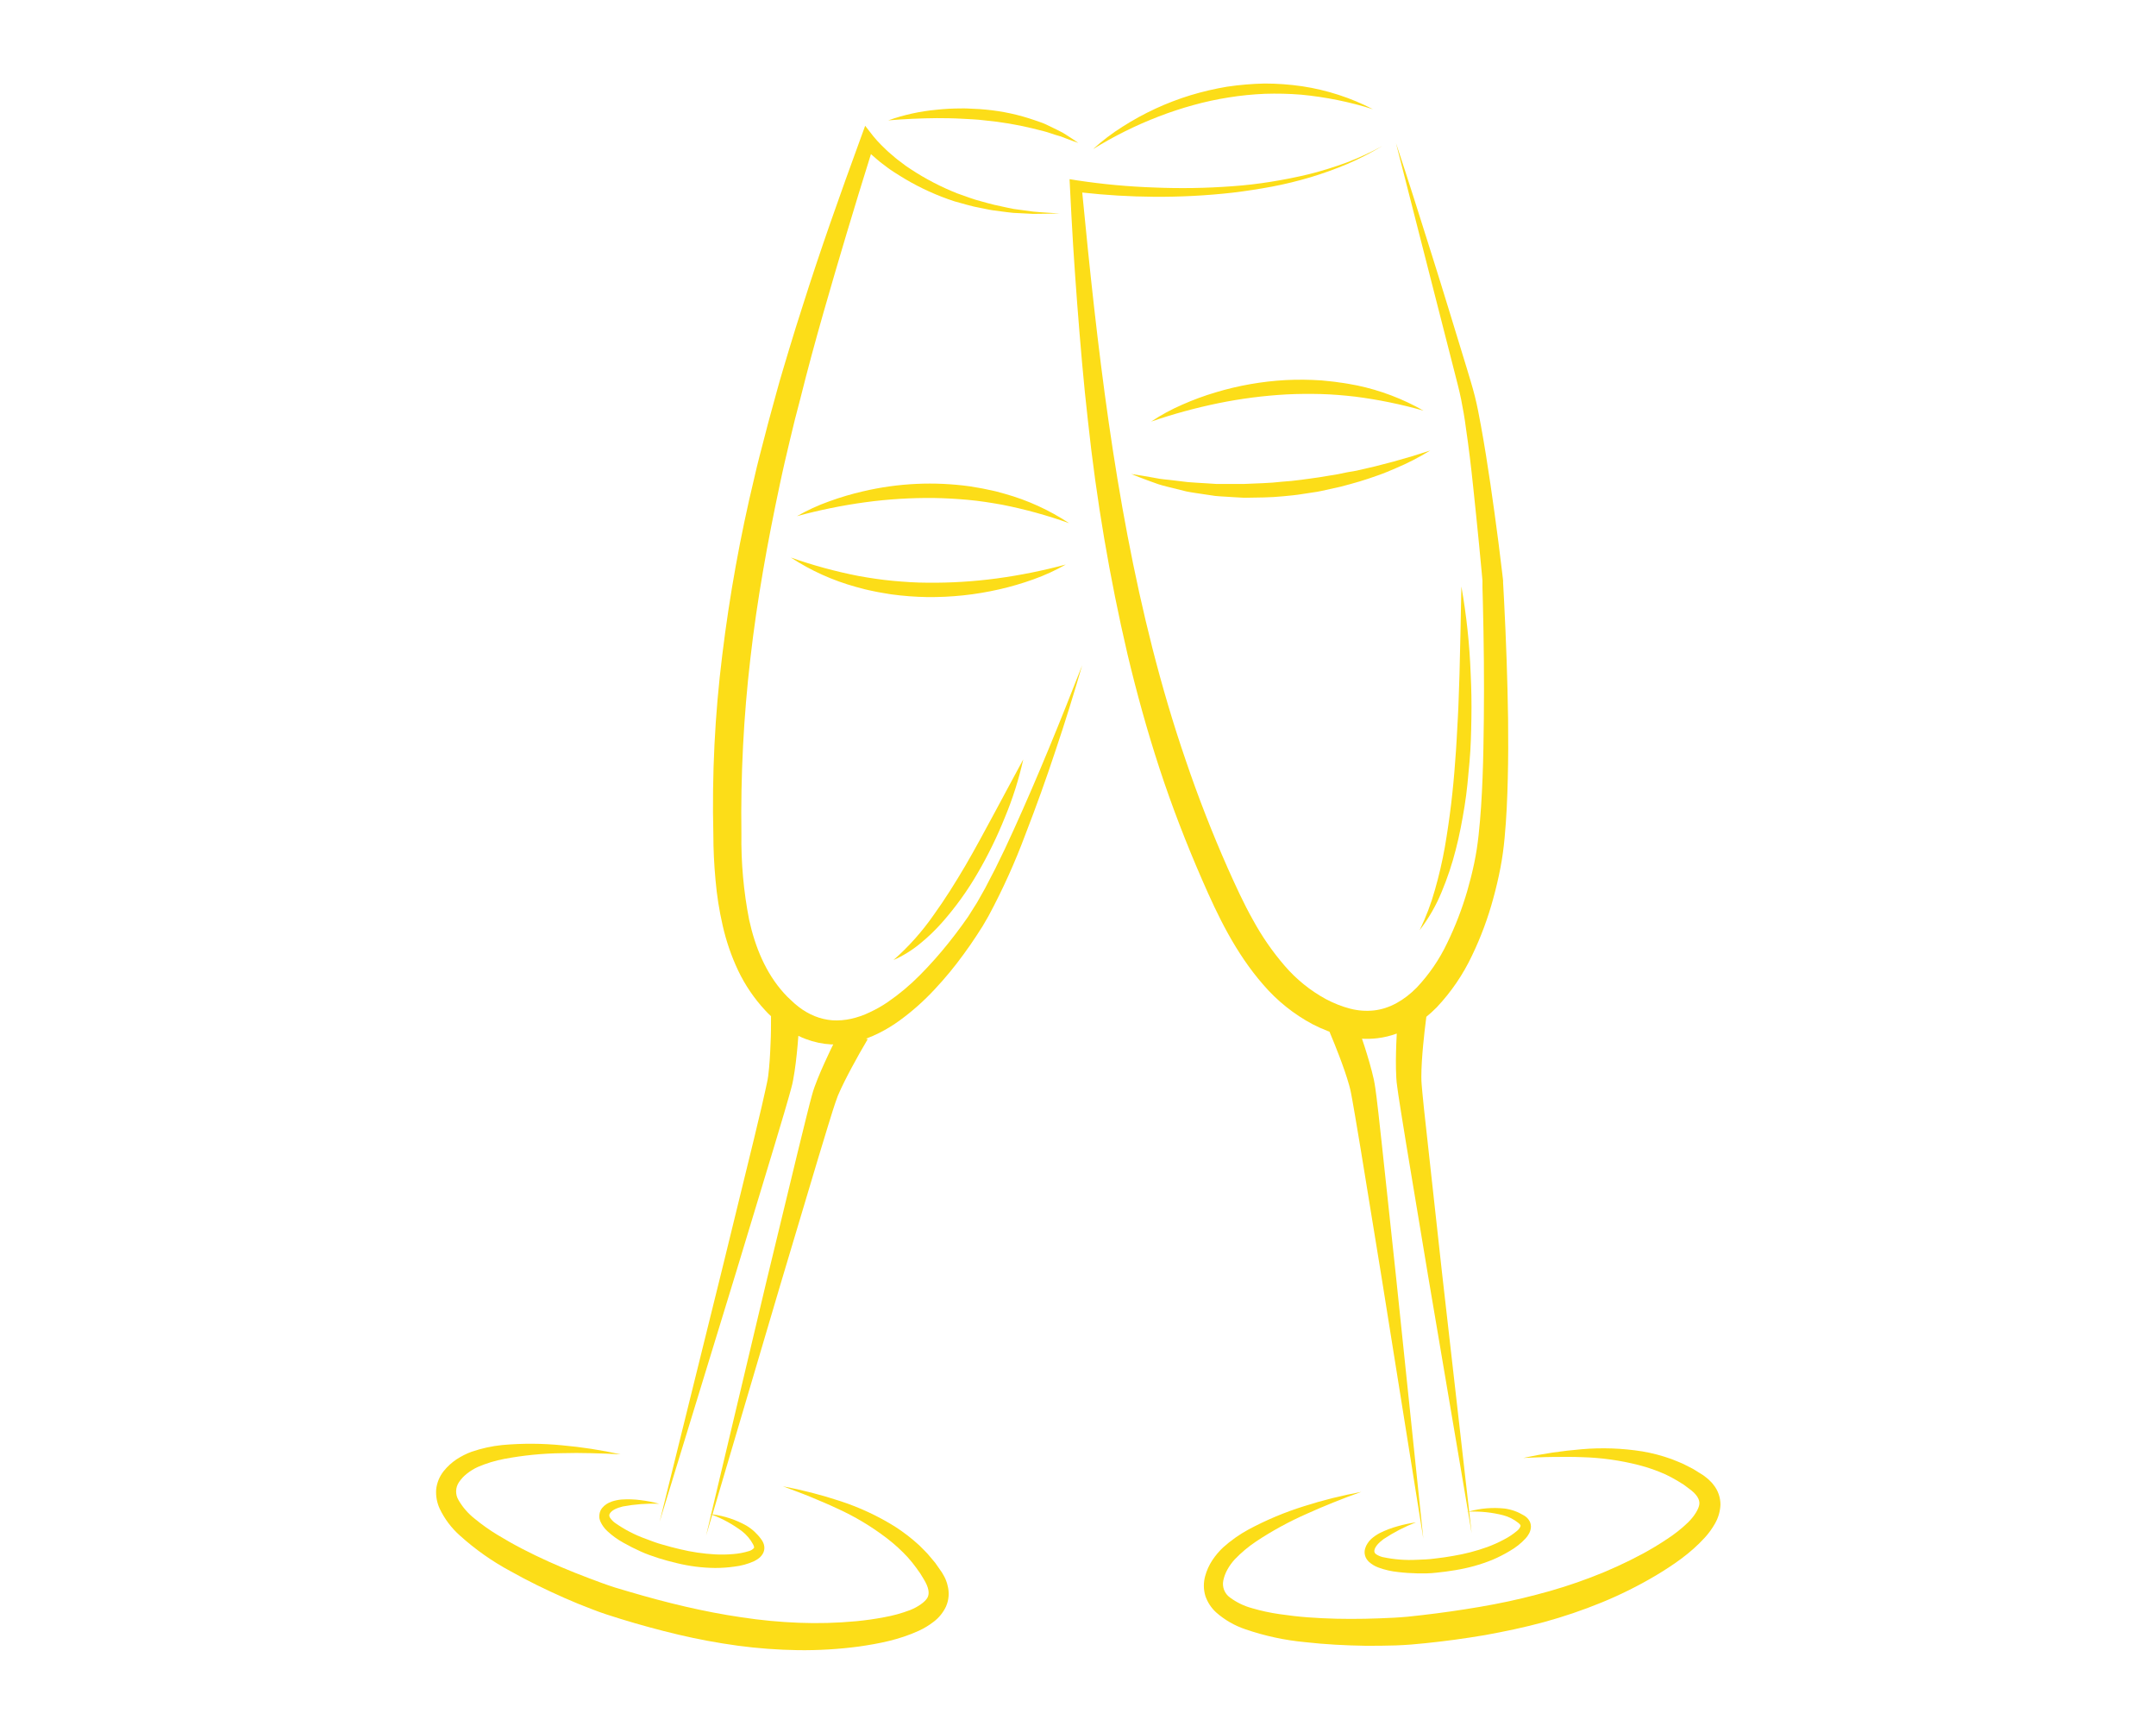
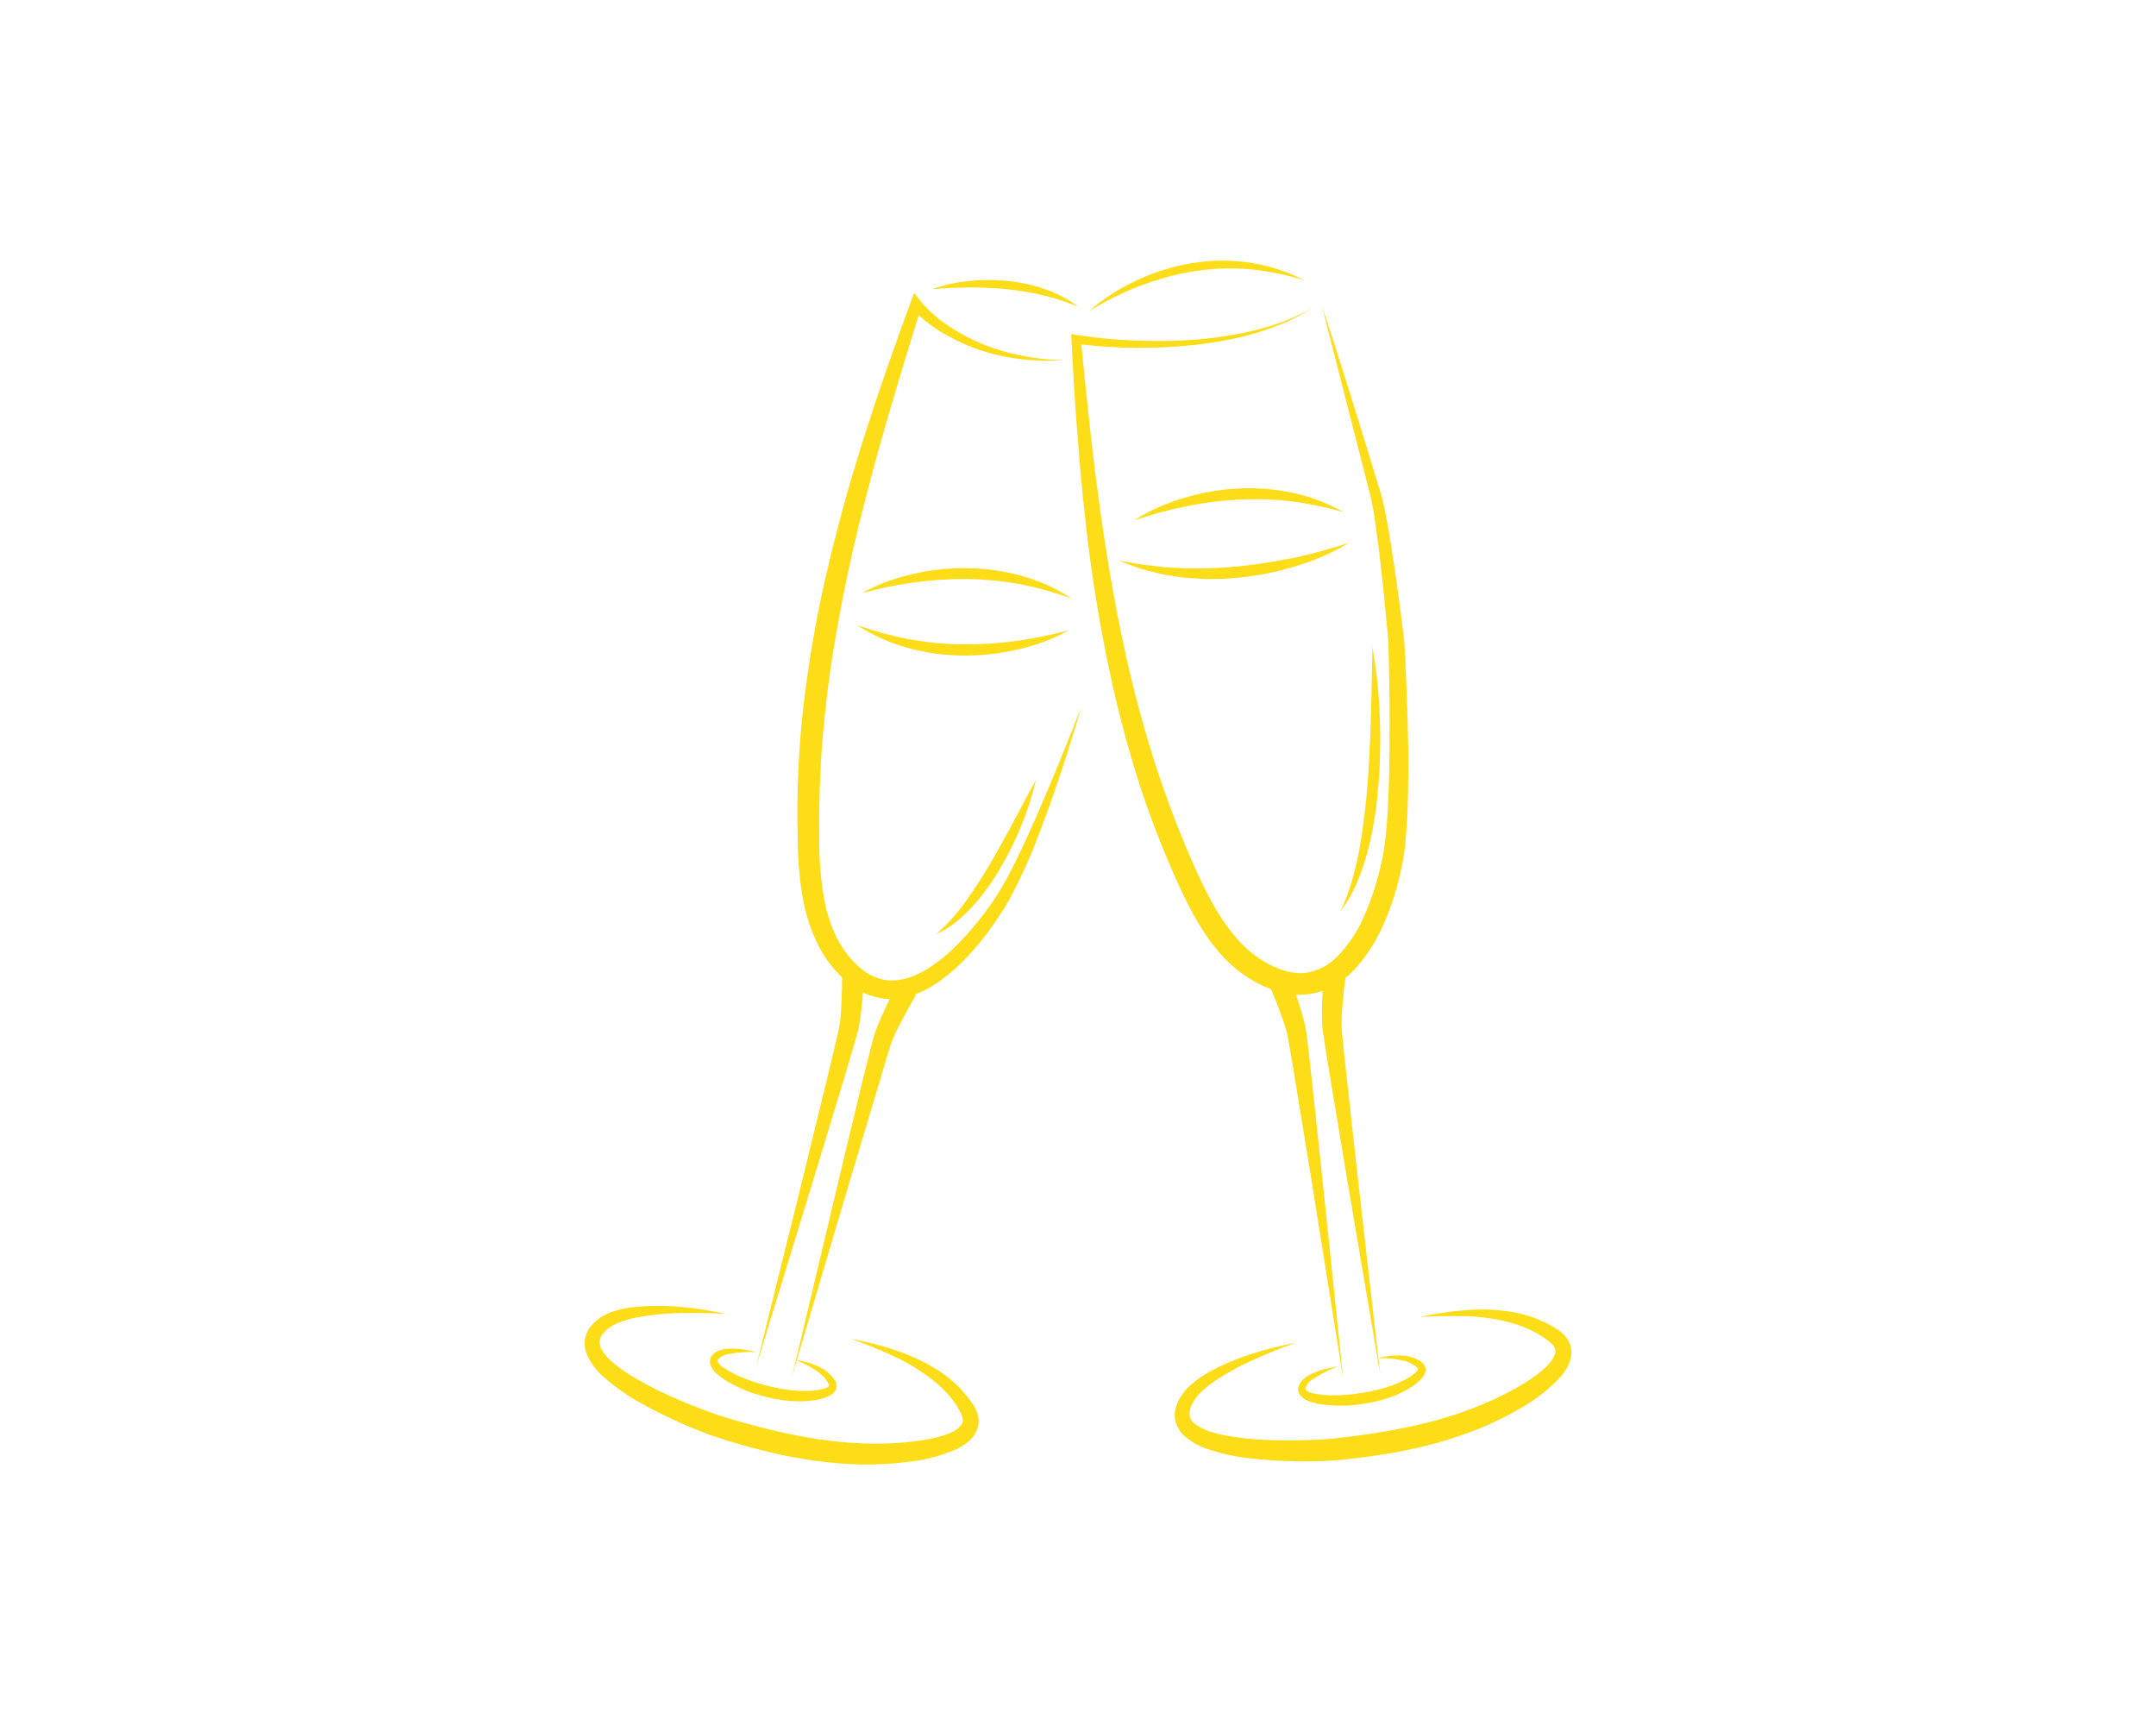
<svg xmlns="http://www.w3.org/2000/svg" id="Ebene_1" data-name="Ebene 1" viewBox="0 0 600 480">
  <defs>
    <style>.cls-1{fill:#fcdd18;}</style>
  </defs>
-   <path class="cls-1" d="M279.62,236.27l-2.69,5.52c-.93,1.82-1.86,3.63-2.82,5.43l-1.49,2.64-.75,1.32-.8,1.26L269.46,255l-1.76,2.48q-1.79,2.46-3.68,4.82a110.94,110.94,0,0,1-8,9,61.78,61.78,0,0,1-9,7.54,35.11,35.11,0,0,1-5,2.83,23.54,23.54,0,0,1-5.17,1.8,18.65,18.65,0,0,1-5.18.42,16.55,16.55,0,0,1-4.94-1.16,19,19,0,0,1-4.53-2.63,22.67,22.67,0,0,1-2.06-1.8,23.13,23.13,0,0,1-2-2c-5-5.54-8-12.76-9.66-20.38A116.09,116.09,0,0,1,206.33,232a376.29,376.29,0,0,1,2.5-48.84c1.85-16.23,4.78-32.35,8.19-48.38.44-2,.85-4,1.32-6l1.41-6c.92-4,1.95-8,3-11.95,2-8,4.14-15.89,6.4-23.8q6.33-22.12,13.23-44.16l.27.25c.47.44,1,.85,1.45,1.26s1,.83,1.49,1.2c1,.76,2,1.54,3.08,2.22l1.58,1,1.63,1A68.82,68.82,0,0,0,265.56,56c2.42.64,4.78,1.42,7.24,1.84,1.22.23,2.43.53,3.66.7l3.68.48c.62.07,1.23.16,1.85.21l1.85.09,3.7.19c2.46,0,4.93-.08,7.38-.12-2.45-.17-4.91-.27-7.34-.51l-3.64-.49-1.82-.25c-.6-.1-1.19-.24-1.79-.36L276.75,57c-1.19-.26-2.35-.63-3.53-.94-2.36-.57-4.61-1.5-6.9-2.28a71.41,71.41,0,0,1-12.78-6.65l-1.49-1-1.42-1.08c-1-.7-1.87-1.48-2.77-2.25-.47-.37-.88-.79-1.32-1.19s-.86-.81-1.26-1.23A31.57,31.57,0,0,1,243,37.86L240.77,35l-1.25,3.43C233.83,54,228.3,69.53,223.31,85.32c-1.25,3.94-2.53,7.88-3.7,11.85s-2.42,7.93-3.49,11.93-2.23,8-3.23,12l-1.56,6c-.51,2-1,4-1.45,6A436.83,436.83,0,0,0,201,182.27a337.06,337.06,0,0,0-2.48,49.93c0,4.16.21,8.37.6,12.61a91.83,91.83,0,0,0,2,12.73A60.55,60.55,0,0,0,205.4,270a44.13,44.13,0,0,0,7.53,11.1,21.15,21.15,0,0,0,1.64,1.64c0,2.59,0,5.22-.14,7.81-.11,3-.29,6-.64,8.78-.1.68-.2,1.36-.37,2.06s-.28,1.37-.46,2.12l-1,4.43-2.12,8.89-8.69,35.55-17.59,71.06,21.45-70,10.62-35.05,2.62-8.78,1.28-4.42c.22-.72.43-1.53.64-2.31a23.67,23.67,0,0,0,.56-2.42c.6-3.22.93-6.32,1.22-9.42.09-.95.16-1.9.23-2.84a18.22,18.22,0,0,0,2.07.9,23.5,23.5,0,0,0,7.09,1.5h.54c-.49,1-1,2-1.47,3.07-1.32,2.82-2.6,5.66-3.72,8.74-.28.79-.54,1.58-.74,2.37s-.44,1.59-.62,2.32l-1.12,4.46-2.19,8.9L213.42,356l-15.5,65.26-.25,0,.23.1-1.4,5.92,1.71-5.79a33.13,33.13,0,0,1,8.34,4.6,11.59,11.59,0,0,1,3,3.56c.39.69.34,1,.23,1.11a2.87,2.87,0,0,1-1.27.79,19.81,19.81,0,0,1-4.58.86,34.69,34.69,0,0,1-4.89.08,53.68,53.68,0,0,1-9.79-1.44c-1.63-.37-3.25-.81-4.87-1.28-.84-.24-1.56-.45-2.34-.74s-1.56-.57-2.34-.87a36,36,0,0,1-8.62-4.49,5.65,5.65,0,0,1-1.34-1.43,1.16,1.16,0,0,1-.18-.55.89.89,0,0,1,.13-.53c.56-1,2-1.59,3.63-2a46.16,46.16,0,0,1,10.12-.76,36.6,36.6,0,0,0-5.11-1,26.78,26.78,0,0,0-5.31-.18,11.86,11.86,0,0,0-2.78.57,6.79,6.79,0,0,0-1.42.68,5.58,5.58,0,0,0-1.25,1.11,3.5,3.5,0,0,0-.76,1.86,3.93,3.93,0,0,0,0,1,5.71,5.71,0,0,0,.28.91A8.26,8.26,0,0,0,169,426a22.31,22.31,0,0,0,4.48,3.24c1.56.89,3.14,1.68,4.76,2.41.8.37,1.62.71,2.45,1s1.75.62,2.56.88c1.67.51,3.37,1,5.09,1.39A46.92,46.92,0,0,0,199,436.27a37.47,37.47,0,0,0,5.39-.38,18.39,18.39,0,0,0,5.43-1.49,7.49,7.49,0,0,0,1.39-.86,4.25,4.25,0,0,0,1.24-1.56,3.24,3.24,0,0,0,.15-2.18,4.34,4.34,0,0,0-.78-1.54,13.79,13.79,0,0,0-4.11-3.78,26.38,26.38,0,0,0-9.43-3.13l19-64.27L227.77,322l2.66-8.74,1.35-4.34c.23-.75.45-1.4.68-2.07s.46-1.33.72-2c1.11-2.6,2.48-5.27,3.89-7.9s2.9-5.27,4.41-7.81L241,289a33.15,33.15,0,0,0,3.75-1.63,41.06,41.06,0,0,0,5.68-3.48,67.36,67.36,0,0,0,9.66-8.59,99.93,99.93,0,0,0,8.08-9.79q1.88-2.55,3.6-5.19c.58-.87,1.14-1.76,1.7-2.65l1.61-2.77a182.63,182.63,0,0,0,10.31-22.8q4.5-11.6,8.39-23.36c2.64-7.83,5.08-15.73,7.39-23.65-6,15.37-12.2,30.67-19,45.65Z" />
-   <path class="cls-1" d="M263.3,439.81a8,8,0,0,0-.53-1.18l-.62-1.08-.63-.91-1.26-1.8-1.41-1.68c-.9-1.15-2-2.11-3-3.16a49.12,49.12,0,0,0-6.78-5.24,69.51,69.51,0,0,0-15.18-7.08,124.45,124.45,0,0,0-16-4.13c2.56,1,5.14,1.89,7.66,2.94s5,2.08,7.48,3.25A71,71,0,0,1,246.81,428a46,46,0,0,1,5.78,5.26,36.48,36.48,0,0,1,2.42,3l1.1,1.55,1,1.64c1.34,2.19,1.64,3.91,1,5.08s-2.63,2.59-4.85,3.46a40.09,40.09,0,0,1-7.28,2c-2.54.49-5.15.85-7.78,1.1a119.91,119.91,0,0,1-15.86.43A141.62,141.62,0,0,1,206.39,450c-5.27-.76-10.52-1.79-15.75-3s-10.42-2.61-15.6-4.14l-3.85-1.14c-1.22-.39-2.48-.83-3.73-1.28-2.51-.9-5-1.88-7.51-2.86-5-2-9.88-4.18-14.6-6.63-2.36-1.22-4.66-2.53-6.9-3.89a53.66,53.66,0,0,1-6.29-4.45,18.16,18.16,0,0,1-4.56-5.23,4.63,4.63,0,0,1,.14-5,10.46,10.46,0,0,1,2.25-2.39,14.9,14.9,0,0,1,3-1.83,35.3,35.3,0,0,1,7.35-2.24,93.25,93.25,0,0,1,16-1.59c2.71-.08,5.44-.07,8.16,0s5.47.16,8.2.32a128.89,128.89,0,0,0-16.29-2.51,87.85,87.85,0,0,0-16.7-.07,38.22,38.22,0,0,0-8.48,1.87,20.39,20.39,0,0,0-4.17,2.1,15.88,15.88,0,0,0-3.6,3.3,9.92,9.92,0,0,0-2.08,5.1,11,11,0,0,0,1,5.37,23.54,23.54,0,0,0,5.64,7.47,71.41,71.41,0,0,0,14,9.86c4.89,2.75,9.91,5.19,15,7.44,2.54,1.13,5.12,2.18,7.74,3.17,1.31.5,2.63,1,4,1.44l4,1.27c5.28,1.62,10.64,3.09,16.06,4.37s10.91,2.3,16.46,3.06a142.73,142.73,0,0,0,16.8,1.25,117.64,117.64,0,0,0,16.87-1c5.6-.81,11.2-1.86,16.75-4.4a21,21,0,0,0,4.1-2.48,11.39,11.39,0,0,0,3.46-4.25,8.78,8.78,0,0,0,.45-5.84A7.22,7.22,0,0,0,263.3,439.81Z" />
-   <path class="cls-1" d="M264.07,32.9c1.12,0,2.23.08,3.35.12s2.22.1,3.33.18,2.23.14,3.33.3a94.31,94.31,0,0,1,13.14,2.19c1.08.27,2.16.56,3.25.82s2.13.67,3.2,1l1.62.48,1.58.61c1.06.4,2.12.8,3.21,1.16-.93-.66-1.88-1.28-2.85-1.91-.48-.32-1-.61-1.46-.92l-1.53-.78c-1-.51-2.06-1-3.11-1.51s-2.16-.8-3.24-1.21a58,58,0,0,0-13.51-2.93c-1.15-.13-2.3-.18-3.46-.23s-2.3-.14-3.45-.1c-2.3,0-4.6.12-6.89.37a55.08,55.08,0,0,0-13.39,2.95c4.55-.38,9-.58,13.52-.62Z" />
-   <path class="cls-1" d="M279.64,137.4l-2.4-.66c-.8-.21-1.62-.35-2.43-.53-1.62-.37-3.26-.6-4.9-.89a81.12,81.12,0,0,0-29.65,1.37,79.51,79.51,0,0,0-9.49,2.8,56.25,56.25,0,0,0-9,4.13,148.84,148.84,0,0,1,19-3.87,131.6,131.6,0,0,1,19.1-1.19c3.19.05,6.36.23,9.54.52s6.32.79,9.46,1.35a130,130,0,0,1,18.66,5.14A63,63,0,0,0,279.64,137.4Z" />
-   <path class="cls-1" d="M296.61,157.07a152,152,0,0,1-19.19,3.87,134.36,134.36,0,0,1-19.3,1.19c-3.22,0-6.43-.23-9.63-.52s-6.39-.78-9.57-1.35a132.79,132.79,0,0,1-18.85-5.14,64.32,64.32,0,0,0,18.14,8.18l2.43.65c.81.21,1.63.36,2.45.54,1.64.37,3.3.59,4.95.88a84,84,0,0,0,10,.76A85.74,85.74,0,0,0,278,164a81.06,81.06,0,0,0,9.59-2.8A56.4,56.4,0,0,0,296.61,157.07Z" />
-   <path class="cls-1" d="M268.73,240.73c-2.81,4.78-5.74,9.48-9,14a69.4,69.4,0,0,1-11.08,12.39,31.5,31.5,0,0,0,7.29-4.48,51.47,51.47,0,0,0,6.22-5.95,85.31,85.31,0,0,0,10-13.91,117.55,117.55,0,0,0,7.47-15.3,96.15,96.15,0,0,0,5.14-16.19c-2.73,5-5.33,9.94-8,14.87S271.52,235.94,268.73,240.73Z" />
-   <path class="cls-1" d="M365.32,285a42.39,42.39,0,0,0,4.12,1.85l.54.2c.93,2.21,1.84,4.46,2.69,6.69,1.06,2.79,2.07,5.61,2.83,8.34.18.66.35,1.33.47,2s.28,1.37.4,2.14l.78,4.48,1.51,9,5.89,36.12,11.55,72.29-7.59-72.82-3.9-36.41-1-9.11-.54-4.57c-.08-.74-.2-1.57-.32-2.38s-.25-1.62-.42-2.44c-.72-3.2-1.62-6.18-2.56-9.15-.24-.75-.49-1.48-.74-2.22a25.12,25.12,0,0,0,4.33-.14,23.87,23.87,0,0,0,5.35-1.29c-.05.93-.1,1.84-.13,2.77-.11,3.12-.18,6.23,0,9.5a24.58,24.58,0,0,0,.25,2.47c.11.81.21,1.64.33,2.37l.71,4.55,1.46,9.05,6,36.12,11.21,66.13-.24.06h.25l1,6-.69-6a33.1,33.1,0,0,1,9.47,1,11.44,11.44,0,0,1,4.18,2.1c.63.48.7.79.64.93a2.89,2.89,0,0,1-.86,1.22,19.68,19.68,0,0,1-3.88,2.58,35.77,35.77,0,0,1-4.47,2,54.14,54.14,0,0,1-9.58,2.49c-1.64.3-3.31.53-5,.72-.87.11-1.62.2-2.44.24s-1.66.08-2.5.11a36.56,36.56,0,0,1-9.69-.76,5.75,5.75,0,0,1-1.79-.8,1.19,1.19,0,0,1-.38-.44.94.94,0,0,1-.09-.54c.14-1.12,1.28-2.26,2.58-3.22a46,46,0,0,1,9-4.65,37.31,37.31,0,0,0-5.1,1.08,27.56,27.56,0,0,0-5,1.91,12.15,12.15,0,0,0-2.33,1.61,6.32,6.32,0,0,0-1,1.18,5.22,5.22,0,0,0-.72,1.52,3.58,3.58,0,0,0,0,2,3.38,3.38,0,0,0,.44.94,5.49,5.49,0,0,0,.61.73,8.12,8.12,0,0,0,2.72,1.62,22.27,22.27,0,0,0,5.39,1.23c1.79.22,3.56.33,5.33.37.88,0,1.77,0,2.66,0s1.85-.11,2.69-.19c1.74-.17,3.49-.4,5.23-.7A47.42,47.42,0,0,0,415.34,434a39,39,0,0,0,4.82-2.46,18.36,18.36,0,0,0,4.41-3.5,6.85,6.85,0,0,0,.95-1.33,4.25,4.25,0,0,0,.53-1.92,3.27,3.27,0,0,0-.71-2.06,4.47,4.47,0,0,0-1.32-1.12,13.64,13.64,0,0,0-5.26-1.87,26.39,26.39,0,0,0-9.9.8l-7.58-66.6-4-36.37-1-9.09-.45-4.53c-.08-.77-.13-1.46-.19-2.17s-.09-1.4-.09-2.08c0-2.83.22-5.82.49-8.79.25-2.67.56-5.37.9-8a35.88,35.88,0,0,0,2.87-2.61,55.43,55.43,0,0,0,9.87-14.48,91.9,91.9,0,0,0,5.93-16c.75-2.73,1.39-5.47,1.93-8.25s.93-5.67,1.18-8.43c.53-5.58.76-11.09.89-16.59s.15-11,.08-16.47c-.16-11-.55-21.89-1.11-32.82l-.22-4.1-.06-1,0-.59-.06-.59-.24-2-1-8.14q-1.05-8.13-2.24-16.24c-.8-5.42-1.65-10.83-2.64-16.23-.49-2.7-1-5.41-1.68-8.12s-1.52-5.35-2.31-8c-3.2-10.42-6.35-20.87-9.64-31.27s-6.54-20.82-10-31.16l16.22,63.41c.67,2.64,1.39,5.3,1.9,7.84s1,5.28,1.34,8c.79,5.35,1.44,10.75,2,16.15s1.14,10.81,1.66,16.23l.77,8.12.18,2,0,.43v.43l0,1,.11,4.07c.27,10.87.39,21.75.27,32.6-.06,5.42-.14,10.84-.35,16.24s-.53,10.78-1.11,16.06c-.29,2.66-.67,5.16-1.21,7.74s-1.18,5.12-1.91,7.65a91.8,91.8,0,0,1-5.62,14.6,48.09,48.09,0,0,1-8.5,12.42c-3.41,3.46-7.5,5.85-11.88,6.33a18.38,18.38,0,0,1-6.69-.51,28.11,28.11,0,0,1-3.4-1.12A34.4,34.4,0,0,1,369,278a41,41,0,0,1-11.51-9.31,72.67,72.67,0,0,1-8.8-12.73c-2.59-4.58-4.8-9.46-7-14.37q-6.54-14.78-11.74-30.13c-3.51-10.21-6.55-20.59-9.23-31.07C310.18,139,305.3,96.26,301.18,53.57a193,193,0,0,0,19.92,1.18,183,183,0,0,0,22-1.15c3.64-.44,7.26-1,10.87-1.67s7.16-1.57,10.67-2.59a105.54,105.54,0,0,0,10.32-3.71,81.28,81.28,0,0,0,9.72-5,79.19,79.19,0,0,1-9.9,4.58,101.71,101.71,0,0,1-10.4,3.23c-3.52.86-7.08,1.55-10.66,2.13s-7.19,1-10.8,1.25a185.16,185.16,0,0,1-21.72.35,185.78,185.78,0,0,1-21.55-2l-2-.32.1,2c.28,5.46.55,10.92.89,16.36s.73,10.9,1.14,16.35c.85,10.89,1.75,21.79,3,32.66a539.9,539.9,0,0,0,11,64.84c2.55,10.69,5.48,21.31,8.91,31.78s7.42,20.77,11.82,30.88,9.3,20.37,17,29.21A47.58,47.58,0,0,0,365.32,285Z" />
-   <path class="cls-1" d="M476.84,413.11a6.4,6.4,0,0,0-.89-1,8.5,8.5,0,0,0-.95-.87l-1-.77-.93-.58-1.87-1.16-1.95-1c-1.28-.7-2.66-1.16-4-1.73a47.13,47.13,0,0,0-8.29-2.18,69.21,69.21,0,0,0-16.74-.59,123.73,123.73,0,0,0-16.32,2.43c2.75-.1,5.48-.26,8.21-.28s5.45-.06,8.15.06a71.45,71.45,0,0,1,15.87,2.22,46.24,46.24,0,0,1,7.37,2.58,38.15,38.15,0,0,1,3.4,1.82l1.62,1,1.53,1.14c2.09,1.49,3,2.95,2.87,4.29s-1.42,3.41-3.12,5.08a39.15,39.15,0,0,1-5.91,4.68c-2.16,1.45-4.42,2.8-6.74,4.06a121.36,121.36,0,0,1-14.44,6.59,139.62,139.62,0,0,1-15.19,4.82c-5.15,1.36-10.39,2.47-15.68,3.37s-10.62,1.67-16,2.29l-4,.44c-1.27.12-2.6.21-3.93.29-2.66.15-5.34.22-8,.29-5.37.11-10.74,0-16-.4-2.65-.2-5.28-.51-7.86-.89a53.32,53.32,0,0,1-7.54-1.63,18.3,18.3,0,0,1-6.23-3,4.65,4.65,0,0,1-1.85-4.69,10.69,10.69,0,0,1,1.15-3.08,14.55,14.55,0,0,1,2.06-2.85,35.27,35.27,0,0,1,5.89-4.94,93.34,93.34,0,0,1,14.13-7.72c2.47-1.13,5-2.19,7.52-3.2s5.09-2,7.67-2.9a129.05,129.05,0,0,0-16,4,88.73,88.73,0,0,0-15.39,6.46,37.57,37.57,0,0,0-7.08,5,20.27,20.27,0,0,0-3,3.56,15.42,15.42,0,0,0-2,4.44,9.94,9.94,0,0,0,.07,5.51,11,11,0,0,0,3,4.57,23.66,23.66,0,0,0,8.11,4.68,71.4,71.4,0,0,0,16.75,3.6c5.58.63,11.15.91,16.72,1,2.79,0,5.57,0,8.37-.1,1.4-.06,2.8-.13,4.25-.24l4.16-.39q8.26-.85,16.5-2.25c5.48-1,10.95-2.14,16.35-3.61a139.88,139.88,0,0,0,15.95-5.41,115.28,115.28,0,0,0,15.14-7.52c4.84-2.92,9.59-6.08,13.7-10.59a21.1,21.1,0,0,0,2.81-3.88,11.43,11.43,0,0,0,1.53-5.26A8.81,8.81,0,0,0,476.84,413.11Z" />
-   <path class="cls-1" d="M332.1,29.24A87.94,87.94,0,0,1,342,27.1a86.63,86.63,0,0,1,10-1,89.45,89.45,0,0,1,10.09.24,97,97,0,0,1,20,4.05A63.41,63.41,0,0,0,362.37,24a72.91,72.91,0,0,0-10.44-.76,83.06,83.06,0,0,0-10.44.88,82.18,82.18,0,0,0-10.18,2.38,78,78,0,0,0-9.75,3.73,76.71,76.71,0,0,0-9.13,5,57.3,57.3,0,0,0-8.24,6.26,108.41,108.41,0,0,1,18.28-9.08A100.3,100.3,0,0,1,332.1,29.24Z" />
-   <path class="cls-1" d="M375.22,106.79c-.81-.16-1.64-.25-2.46-.37-1.64-.27-3.29-.39-4.95-.57a84.85,84.85,0,0,0-10-.1,83.75,83.75,0,0,0-19.53,3.43A76.55,76.55,0,0,0,329,112.6a55.18,55.18,0,0,0-8.65,4.7,151.14,151.14,0,0,1,18.7-5.11,131.26,131.26,0,0,1,19-2.45c3.18-.16,6.37-.18,9.55-.1s6.36.36,9.54.72a130.63,130.63,0,0,1,19,3.89,63.44,63.44,0,0,0-18.44-7Z" />
-   <path class="cls-1" d="M372.39,131.93l-5.19.86c-1.73.28-3.47.47-5.2.72s-3.48.39-5.22.52c-3.48.43-7,.44-10.47.62-1.74,0-3.49,0-5.24,0-.87,0-1.75,0-2.63,0l-2.62-.17c-1.74-.11-3.5-.19-5.25-.34l-5.24-.63c-.88-.1-1.77-.15-2.64-.3s-1.73-.33-2.61-.47c-1.74-.31-3.5-.6-5.28-.85,1.65.67,3.32,1.3,5,1.92.84.32,1.69.61,2.54.91s1.72.48,2.59.72l5.25,1.3c1.76.36,3.55.56,5.33.85l2.68.4c.9.1,1.8.13,2.7.19,1.8.11,3.61.24,5.41.32,3.61-.06,7.23-.05,10.83-.42,1.79-.17,3.59-.33,5.37-.63l2.68-.41c.89-.14,1.79-.24,2.66-.46l5.28-1.17c1.75-.45,3.48-.94,5.21-1.44s3.42-1.11,5.12-1.7,3.35-1.28,5-2a69.58,69.58,0,0,0,9.56-4.92,200.36,200.36,0,0,1-20.47,5.6C375.82,131.22,374.1,131.55,372.39,131.93Z" />
-   <path class="cls-1" d="M405.13,236.39c1.05-4,1.78-8,2.45-12.09s1-8.15,1.37-12.24.46-8.18.53-12.27,0-8.18-.2-12.27a176.11,176.11,0,0,0-2.59-24.35c-.16,8.17-.29,16.28-.52,24.38-.16,4-.23,8.09-.46,12.12s-.4,8.07-.74,12.09a237,237,0,0,1-2.89,24,118,118,0,0,1-2.72,11.73,65.88,65.88,0,0,1-4.29,11.33,46.32,46.32,0,0,0,6.14-10.67A83.53,83.53,0,0,0,405.13,236.39Z" />
+   <path class="cls-1" d="M284.3,236.23l-2.06,4.25c-.72,1.39-1.44,2.79-2.17,4.16l-1.15,2-.57,1-.62,1-1.24,1.93-1.35,1.9c-.91,1.26-1.86,2.5-2.83,3.71a81.07,81.07,0,0,1-6.15,6.91,46.39,46.39,0,0,1-7,5.8,25.87,25.87,0,0,1-3.81,2.17,18.19,18.19,0,0,1-4,1.38,14.27,14.27,0,0,1-4,.33,12.77,12.77,0,0,1-3.79-.89,15.09,15.09,0,0,1-3.48-2,18.38,18.38,0,0,1-1.59-1.39,18.05,18.05,0,0,1-1.5-1.53c-3.87-4.26-6.18-9.81-7.42-15.67A89.63,89.63,0,0,1,228,233a289.08,289.08,0,0,1,1.92-37.54c1.42-12.47,3.67-24.86,6.3-37.18.34-1.53.65-3.08,1-4.61l1.08-4.6c.71-3.07,1.5-6.13,2.28-9.18,1.57-6.11,3.19-12.22,4.92-18.3q4.88-17,10.17-33.93l.21.19c.36.34.73.66,1.11,1s.75.64,1.14.92c.78.59,1.56,1.18,2.37,1.71l1.22.81L263,93a53.63,53.63,0,0,0,10.54,4.69c1.85.49,3.67,1.09,5.56,1.41.94.18,1.87.41,2.81.54l2.83.37c.48.05.95.12,1.42.16l1.42.07,2.85.14c1.89,0,3.79-.06,5.67-.08-1.89-.14-3.77-.21-5.64-.4l-2.8-.38-1.39-.18c-.47-.08-.92-.19-1.38-.28l-2.76-.56c-.91-.19-1.8-.48-2.7-.72-1.82-.44-3.55-1.15-5.31-1.75a55.11,55.11,0,0,1-9.82-5.11l-1.14-.77L262,89.3c-.74-.54-1.43-1.14-2.13-1.73-.35-.28-.67-.61-1-.91s-.66-.62-1-1a24.76,24.76,0,0,1-1.73-1.95l-1.73-2.19-1,2.63c-4.38,11.94-8.62,23.9-12.46,36-1,3-1.94,6.06-2.84,9.11s-1.87,6.09-2.69,9.17-1.71,6.13-2.48,9.23l-1.2,4.63c-.39,1.54-.74,3.1-1.11,4.65a335.84,335.84,0,0,0-6.82,37.71A260.29,260.29,0,0,0,222,233.11c0,3.19.17,6.43.47,9.68a70.24,70.24,0,0,0,1.5,9.79,46.9,46.9,0,0,0,3.31,9.56,33.63,33.63,0,0,0,5.8,8.52,13.61,13.61,0,0,0,1.25,1.27c0,2,0,4-.11,6-.08,2.29-.21,4.59-.49,6.75a15.45,15.45,0,0,1-.28,1.58c-.12.53-.22,1.05-.36,1.63l-.79,3.4-1.64,6.83L224,325.44l-13.52,54.61,16.48-53.79,8.16-26.93,2-6.75,1-3.4c.16-.55.32-1.17.49-1.78s.31-1.22.43-1.86c.45-2.47.71-4.85.94-7.23.06-.73.12-1.46.17-2.19a15,15,0,0,0,1.59.7,18.34,18.34,0,0,0,5.45,1.15h.42c-.38.78-.77,1.56-1.14,2.36-1,2.17-2,4.35-2.85,6.71a19,19,0,0,0-.57,1.82c-.17.61-.34,1.23-.48,1.79l-.86,3.43L240,300.92l-6.58,27.36-11.91,50.14-.19,0,.18.08L220.42,383l1.32-4.45a25.46,25.46,0,0,1,6.41,3.53,9.12,9.12,0,0,1,2.32,2.74c.3.53.26.77.18.85a2.26,2.26,0,0,1-1,.61,15,15,0,0,1-3.52.66,26.18,26.18,0,0,1-3.76.06,41.25,41.25,0,0,1-7.52-1.11c-1.25-.28-2.5-.62-3.74-1-.65-.18-1.21-.34-1.8-.56s-1.2-.45-1.8-.67a28.27,28.27,0,0,1-6.63-3.45,4.27,4.27,0,0,1-1-1.11.76.76,0,0,1-.14-.42.69.69,0,0,1,.09-.41,4.47,4.47,0,0,1,2.79-1.5,35.67,35.67,0,0,1,7.79-.58,27.57,27.57,0,0,0-3.93-.77,21.37,21.37,0,0,0-4.09-.13,8.79,8.79,0,0,0-2.13.44,5.07,5.07,0,0,0-1.09.51,4.5,4.5,0,0,0-1,.86,2.83,2.83,0,0,0-.59,1.43,3,3,0,0,0,0,.79,3.59,3.59,0,0,0,.22.7,6.12,6.12,0,0,0,1.44,2,16.83,16.83,0,0,0,3.44,2.5c1.2.68,2.42,1.29,3.66,1.85.61.29,1.24.54,1.88.79s1.35.48,2,.67c1.29.4,2.6.76,3.92,1.08a36.38,36.38,0,0,0,8.15,1,30.36,30.36,0,0,0,4.15-.29,14.39,14.39,0,0,0,4.17-1.15,6,6,0,0,0,1.07-.66,3.27,3.27,0,0,0,.95-1.2,2.55,2.55,0,0,0,.12-1.67,3.39,3.39,0,0,0-.6-1.19,10.6,10.6,0,0,0-3.16-2.9,20.41,20.41,0,0,0-7.25-2.41l14.62-49.39,8.07-26.94,2-6.72,1-3.33c.17-.58.35-1.08.52-1.59a13.46,13.46,0,0,1,.56-1.51c.85-2,1.9-4.05,3-6.07s2.23-4.05,3.39-6l-.33-.19a27.55,27.55,0,0,0,2.88-1.26,31.36,31.36,0,0,0,4.36-2.67,51.59,51.59,0,0,0,7.42-6.6,76.7,76.7,0,0,0,6.22-7.53c.95-1.31,1.87-2.63,2.76-4,.45-.68.88-1.36,1.31-2l1.23-2.13A140.52,140.52,0,0,0,288.77,233q3.45-8.91,6.45-18t5.67-18.18c-4.63,11.81-9.38,23.58-14.58,35.09Z" />
+   <path class="cls-1" d="M271.76,392.65a6.29,6.29,0,0,0-.41-.91l-.47-.83-.49-.7-1-1.38-1.08-1.29a31.13,31.13,0,0,0-2.3-2.43,36.46,36.46,0,0,0-5.21-4,53.67,53.67,0,0,0-11.66-5.44,96.27,96.27,0,0,0-12.28-3.17c2,.75,4,1.45,5.89,2.26s3.87,1.59,5.75,2.49a54.33,54.33,0,0,1,10.56,6.33,35.56,35.56,0,0,1,4.44,4c.62.77,1.32,1.48,1.86,2.3l.85,1.2.74,1.26c1,1.68,1.26,3,.74,3.9s-2,2-3.73,2.66a30.38,30.38,0,0,1-5.59,1.54c-2,.37-4,.65-6,.84a91.84,91.84,0,0,1-12.19.34,111.11,111.11,0,0,1-12.2-1.15c-4.06-.58-8.09-1.38-12.11-2.32s-8-2-12-3.18l-3-.88c-.93-.3-1.9-.64-2.86-1-1.93-.69-3.85-1.44-5.77-2.2-3.82-1.54-7.6-3.21-11.22-5.09-1.82-.94-3.58-1.95-5.3-3a39.85,39.85,0,0,1-4.84-3.41,14,14,0,0,1-3.5-4,3.55,3.55,0,0,1,.1-3.86,8.49,8.49,0,0,1,1.73-1.84,11.53,11.53,0,0,1,2.32-1.4,27.33,27.33,0,0,1,5.65-1.73,72.54,72.54,0,0,1,12.31-1.22c2.09-.06,4.18,0,6.28,0s4.2.12,6.3.25a97.57,97.57,0,0,0-12.52-1.94,67.86,67.86,0,0,0-12.83,0A28.28,28.28,0,0,0,170.3,365a15.74,15.74,0,0,0-3.2,1.61,12.16,12.16,0,0,0-2.77,2.53,7.6,7.6,0,0,0-1.6,3.93,8.45,8.45,0,0,0,.73,4.12,18.17,18.17,0,0,0,4.33,5.75,55.69,55.69,0,0,0,10.77,7.57c3.76,2.12,7.62,4,11.53,5.72,2,.87,3.94,1.67,5.95,2.43,1,.39,2,.76,3.08,1.11l3.07,1q6.09,1.88,12.34,3.37c4.17,1,8.39,1.76,12.65,2.34a109,109,0,0,0,12.91,1,90.65,90.65,0,0,0,13-.78,45.9,45.9,0,0,0,12.88-3.38,16.36,16.36,0,0,0,3.15-1.91,8.81,8.81,0,0,0,2.66-3.26,6.73,6.73,0,0,0,.34-4.49A5,5,0,0,0,271.76,392.65Z" />
+   <path class="cls-1" d="M272.35,80c.86,0,1.72.06,2.57.09s1.71.08,2.57.14,1.71.11,2.55.23a72.28,72.28,0,0,1,10.11,1.68c.83.21,1.65.43,2.49.63s1.64.52,2.46.77l1.25.38,1.21.47c.81.3,1.63.61,2.47.89-.72-.51-1.45-1-2.19-1.47l-1.13-.71-1.17-.6c-.8-.39-1.59-.78-2.4-1.16s-1.65-.61-2.49-.93a44.84,44.84,0,0,0-10.38-2.25c-.88-.1-1.77-.14-2.65-.18s-1.77-.11-2.65-.07c-1.77,0-3.54.09-5.3.28a42.09,42.09,0,0,0-10.29,2.27c3.5-.29,6.95-.45,10.39-.48Z" />
+   <path class="cls-1" d="M284.32,160.25l-1.85-.5c-.61-.17-1.24-.28-1.86-.41-1.25-.29-2.51-.47-3.77-.68a62,62,0,0,0-22.79,1.05,61,61,0,0,0-7.29,2.15,44.61,44.61,0,0,0-6.88,3.17,115.2,115.2,0,0,1,14.6-3,102,102,0,0,1,14.69-.92c2.44,0,4.88.18,7.32.4s4.86.61,7.28,1a101.24,101.24,0,0,1,14.34,3.95A48.54,48.54,0,0,0,284.32,160.25Z" />
+   <path class="cls-1" d="M297.36,175.37a117.45,117.45,0,0,1-14.75,3,103.89,103.89,0,0,1-14.83.92c-2.47,0-4.94-.18-7.4-.4s-4.91-.6-7.35-1a102.8,102.8,0,0,1-14.49-3.95,49.42,49.42,0,0,0,13.94,6.28l1.86.51c.63.16,1.26.27,1.89.41,1.26.28,2.53.46,3.8.68a66.33,66.33,0,0,0,7.71.58,65.5,65.5,0,0,0,15.3-1.64,60.25,60.25,0,0,0,7.36-2.15A43.23,43.23,0,0,0,297.36,175.37Z" />
+   <path class="cls-1" d="M275.93,239.66c-2.16,3.68-4.41,7.28-6.88,10.73a53.26,53.26,0,0,1-8.51,9.53,24,24,0,0,0,5.6-3.45,39,39,0,0,0,4.78-4.57,65.17,65.17,0,0,0,7.66-10.69,91.2,91.2,0,0,0,5.75-11.75A75.27,75.27,0,0,0,288.28,217c-2.1,3.82-4.1,7.63-6.12,11.42S278.08,236,275.93,239.66Z" />
+   <path class="cls-1" d="M350.16,273.67a33.21,33.21,0,0,0,3.16,1.43l.42.15c.71,1.7,1.41,3.42,2.07,5.14.81,2.14,1.59,4.31,2.18,6.4.13.51.26,1,.36,1.57s.21,1.05.3,1.64l.6,3.45,1.16,6.92,4.53,27.76,8.87,55.55-5.83-56-3-28-.78-7-.42-3.51c-.06-.57-.15-1.21-.24-1.83a18.08,18.08,0,0,0-.33-1.88c-.55-2.45-1.24-4.74-2-7-.18-.57-.38-1.14-.57-1.71a19.55,19.55,0,0,0,3.33-.1,18.67,18.67,0,0,0,4.11-1c0,.71-.08,1.41-.1,2.13-.09,2.39-.14,4.78,0,7.29,0,.65.1,1.29.19,1.9s.17,1.26.26,1.83l.54,3.49,1.13,7,4.62,27.76,8.61,50.81-.18.05h.19l.78,4.61-.52-4.61a25.63,25.63,0,0,1,7.28.75,9,9,0,0,1,3.21,1.61c.48.37.54.61.49.72a2.24,2.24,0,0,1-.66.94,15,15,0,0,1-3,2,28.58,28.58,0,0,1-3.44,1.53,42.33,42.33,0,0,1-7.36,1.92c-1.26.22-2.54.4-3.83.55-.66.08-1.24.15-1.88.18s-1.27.06-1.91.09a27.89,27.89,0,0,1-7.45-.59,4,4,0,0,1-1.37-.62.87.87,0,0,1-.3-.33.8.8,0,0,1-.07-.41,4.42,4.42,0,0,1,2-2.48,35.19,35.19,0,0,1,6.94-3.57,26.82,26.82,0,0,0-3.92.83,20.92,20.92,0,0,0-3.81,1.47,9.22,9.22,0,0,0-1.79,1.23,5.11,5.11,0,0,0-.8.91,4,4,0,0,0-.55,1.17,2.75,2.75,0,0,0,0,1.53,3,3,0,0,0,.34.73,4.24,4.24,0,0,0,.47.55,6.27,6.27,0,0,0,2.1,1.25,17.42,17.42,0,0,0,4.14.95c1.37.16,2.73.25,4.09.28.68,0,1.36,0,2,0s1.43-.09,2.07-.15q2-.19,4-.54a36.32,36.32,0,0,0,7.91-2.24,30,30,0,0,0,3.7-1.89,14.07,14.07,0,0,0,3.4-2.68,6.44,6.44,0,0,0,.72-1,3.26,3.26,0,0,0,.41-1.47,2.47,2.47,0,0,0-.55-1.59,3.33,3.33,0,0,0-1-.86,10.53,10.53,0,0,0-4-1.43,20.1,20.1,0,0,0-7.6.61l-5.83-51.18-3.09-27.95-.75-7-.34-3.47c-.07-.6-.1-1.12-.15-1.67s-.07-1.08-.07-1.6c0-2.18.17-4.47.38-6.76.19-2.05.43-4.12.69-6.16a28.25,28.25,0,0,0,2.21-2,42.94,42.94,0,0,0,7.58-11.14,70.76,70.76,0,0,0,4.56-12.26c.57-2.09,1.07-4.2,1.48-6.34s.71-4.35.91-6.48c.4-4.28.58-8.52.68-12.75s.11-8.44.06-12.65c-.12-8.42-.42-16.82-.85-25.22l-.17-3.15-.05-.79,0-.45-.05-.45-.19-1.57-.76-6.25q-.83-6.26-1.73-12.49c-.61-4.16-1.27-8.32-2-12.47-.38-2.08-.79-4.16-1.28-6.24s-1.18-4.11-1.79-6.11c-2.46-8-4.88-16-7.4-24s-5-16-7.72-23.94L380.37,134c.51,2,1.07,4.08,1.46,6s.73,4.06,1,6.12c.6,4.11,1.1,8.26,1.57,12.41s.88,8.31,1.27,12.47l.59,6.24.14,1.56,0,.33v.33l0,.78.09,3.13q.32,12.54.2,25.05c0,4.17-.1,8.34-.27,12.49s-.4,8.28-.85,12.33c-.22,2.05-.52,4-.93,5.95s-.9,3.94-1.47,5.88A68.68,68.68,0,0,1,379,256.27a36.77,36.77,0,0,1-6.53,9.55,15.47,15.47,0,0,1-9.13,4.87,14.31,14.31,0,0,1-5.14-.4,19.88,19.88,0,0,1-2.61-.86,24.57,24.57,0,0,1-2.56-1.17,31.67,31.67,0,0,1-8.85-7.15,55.75,55.75,0,0,1-6.76-9.79c-2-3.51-3.69-7.26-5.4-11q-5-11.35-9-23.15c-2.7-7.85-5-15.82-7.09-23.88-8.06-31.77-11.81-64.61-15-97.42a148.47,148.47,0,0,0,15.31.91,141.75,141.75,0,0,0,16.87-.89c2.8-.33,5.59-.75,8.35-1.28s5.51-1.2,8.21-2a82.26,82.26,0,0,0,7.93-2.85A62.85,62.85,0,0,0,365,85.86a63.14,63.14,0,0,1-7.61,3.52,80.19,80.19,0,0,1-8,2.48c-2.71.66-5.45,1.19-8.2,1.64s-5.52.73-8.29,1a145.26,145.26,0,0,1-16.69.27,142.52,142.52,0,0,1-16.57-1.57l-1.53-.24.07,1.57c.22,4.2.43,8.39.69,12.58s.56,8.37.87,12.56c.66,8.37,1.35,16.75,2.33,25.1a416.1,416.1,0,0,0,8.45,49.83c2,8.22,4.22,16.37,6.85,24.42s5.7,16,9.09,23.73,7.14,15.66,13,22.45A36.56,36.56,0,0,0,350.16,273.67Z" />
+   <path class="cls-1" d="M435.86,372.13a5.3,5.3,0,0,0-.68-.79,5.75,5.75,0,0,0-.74-.67l-.75-.59-.72-.45-1.44-.89L430,368a31.87,31.87,0,0,0-3.06-1.34A38.08,38.08,0,0,0,420.6,365a53.45,53.45,0,0,0-12.86-.46,95.27,95.27,0,0,0-12.54,1.88c2.1-.08,4.2-.21,6.3-.22s4.19-.05,6.27,0a54.21,54.21,0,0,1,12.19,1.7,35.13,35.13,0,0,1,5.66,2,28.18,28.18,0,0,1,2.61,1.39l1.25.77,1.18.87c1.61,1.15,2.33,2.27,2.2,3.3s-1.09,2.62-2.39,3.91a31.77,31.77,0,0,1-4.55,3.6c-1.65,1.11-3.39,2.14-5.17,3.11a93.38,93.38,0,0,1-11.1,5.07A109.33,109.33,0,0,1,398,395.63c-4,1-8,1.89-12.05,2.58s-8.16,1.28-12.28,1.76l-3.07.34c-1,.1-2,.16-3,.22-2,.12-4.11.18-6.17.23-4.12.08-8.24,0-12.32-.31-2-.15-4.05-.39-6-.69a41,41,0,0,1-5.79-1.25,14.06,14.06,0,0,1-4.8-2.34,3.56,3.56,0,0,1-1.41-3.6,8,8,0,0,1,.88-2.37,12.07,12.07,0,0,1,1.58-2.19,27.66,27.66,0,0,1,4.53-3.79,70.55,70.55,0,0,1,10.86-5.93c1.9-.88,3.83-1.68,5.77-2.46s3.92-1.53,5.9-2.23a97.27,97.27,0,0,0-12.28,3.11,68.29,68.29,0,0,0-11.83,5,29.45,29.45,0,0,0-5.44,3.88,15.12,15.12,0,0,0-2.32,2.73,12.17,12.17,0,0,0-1.56,3.42,7.62,7.62,0,0,0,.06,4.23,8.57,8.57,0,0,0,2.28,3.52,18.18,18.18,0,0,0,6.23,3.59,55.3,55.3,0,0,0,12.87,2.77c4.29.48,8.57.7,12.85.76,2.14,0,4.28,0,6.43-.08,1.08,0,2.15-.1,3.27-.18l3.2-.31q6.34-.64,12.68-1.72c4.21-.74,8.41-1.65,12.56-2.78a107.14,107.14,0,0,0,12.26-4.15,90.56,90.56,0,0,0,11.63-5.78A45.92,45.92,0,0,0,434,383.42a16.48,16.48,0,0,0,2.15-3,8.75,8.75,0,0,0,1.18-4.05A6.76,6.76,0,0,0,435.86,372.13Z" />
+   <path class="cls-1" d="M324.63,77.14a65.63,65.63,0,0,1,7.58-1.65,68.7,68.7,0,0,1,7.71-.77,69.39,69.39,0,0,1,7.76.19A73.89,73.89,0,0,1,363,78a48.7,48.7,0,0,0-15.14-4.9,56.51,56.51,0,0,0-8-.58A54.61,54.61,0,0,0,324,75.05a59.66,59.66,0,0,0-14.5,6.68,43.88,43.88,0,0,0-6.34,4.81,83.93,83.93,0,0,1,14.05-7C319.67,78.65,322.12,77.8,324.63,77.14Z" />
+   <path class="cls-1" d="M357.77,136.73c-.63-.12-1.26-.19-1.89-.29-1.26-.2-2.53-.29-3.8-.43a65.26,65.26,0,0,0-7.66-.08,64.53,64.53,0,0,0-15,2.63,60.78,60.78,0,0,0-7.13,2.63,42.41,42.41,0,0,0-6.66,3.62A114.27,114.27,0,0,1,330,140.88,101.65,101.65,0,0,1,344.58,139c2.45-.12,4.89-.14,7.34-.08s4.89.28,7.33.55a101.17,101.17,0,0,1,14.56,3,48.44,48.44,0,0,0-14.17-5.35Z" />
+   <path class="cls-1" d="M355.59,156.05l-4,.66c-1.32.22-2.66.36-4,.55s-2.67.3-4,.4c-2.67.33-5.36.34-8.05.48-1.34,0-2.68,0-4,0-.67,0-1.34,0-2,0l-2-.12c-1.34-.09-2.69-.15-4-.26l-4-.49c-.68-.08-1.36-.12-2-.23s-1.33-.25-2-.36c-1.35-.24-2.7-.46-4.07-.66,1.27.52,2.56,1,3.85,1.48.65.25,1.3.47,2,.7s1.32.37,2,.55l4,1c1.35.28,2.73.43,4.1.66l2.06.31c.69.07,1.38.09,2.08.14,1.38.08,2.77.19,4.15.25,2.78-.05,5.56,0,8.32-.33,1.38-.13,2.76-.25,4.13-.48l2.06-.32c.68-.1,1.37-.18,2.05-.35l4.05-.9c1.34-.35,2.67-.72,4-1.11s2.63-.85,3.94-1.3,2.58-1,3.85-1.53a53.62,53.62,0,0,0,7.34-3.79,151,151,0,0,1-15.73,4.31C358.23,155.5,356.91,155.76,355.59,156.05Z" />
+   <path class="cls-1" d="M380.76,236.32c.8-3.06,1.36-6.17,1.87-9.29s.79-6.26,1.06-9.4.36-6.29.41-9.43,0-6.29-.16-9.43a135.09,135.09,0,0,0-2-18.71c-.12,6.27-.22,12.51-.4,18.73-.12,3.11-.17,6.22-.36,9.32s-.3,6.2-.56,9.29a182.77,182.77,0,0,1-2.22,18.41c-.57,3-1.22,6.05-2.09,9a50.75,50.75,0,0,1-3.3,8.71,35.33,35.33,0,0,0,4.72-8.2A64.84,64.84,0,0,0,380.76,236.32Z" />
</svg>
